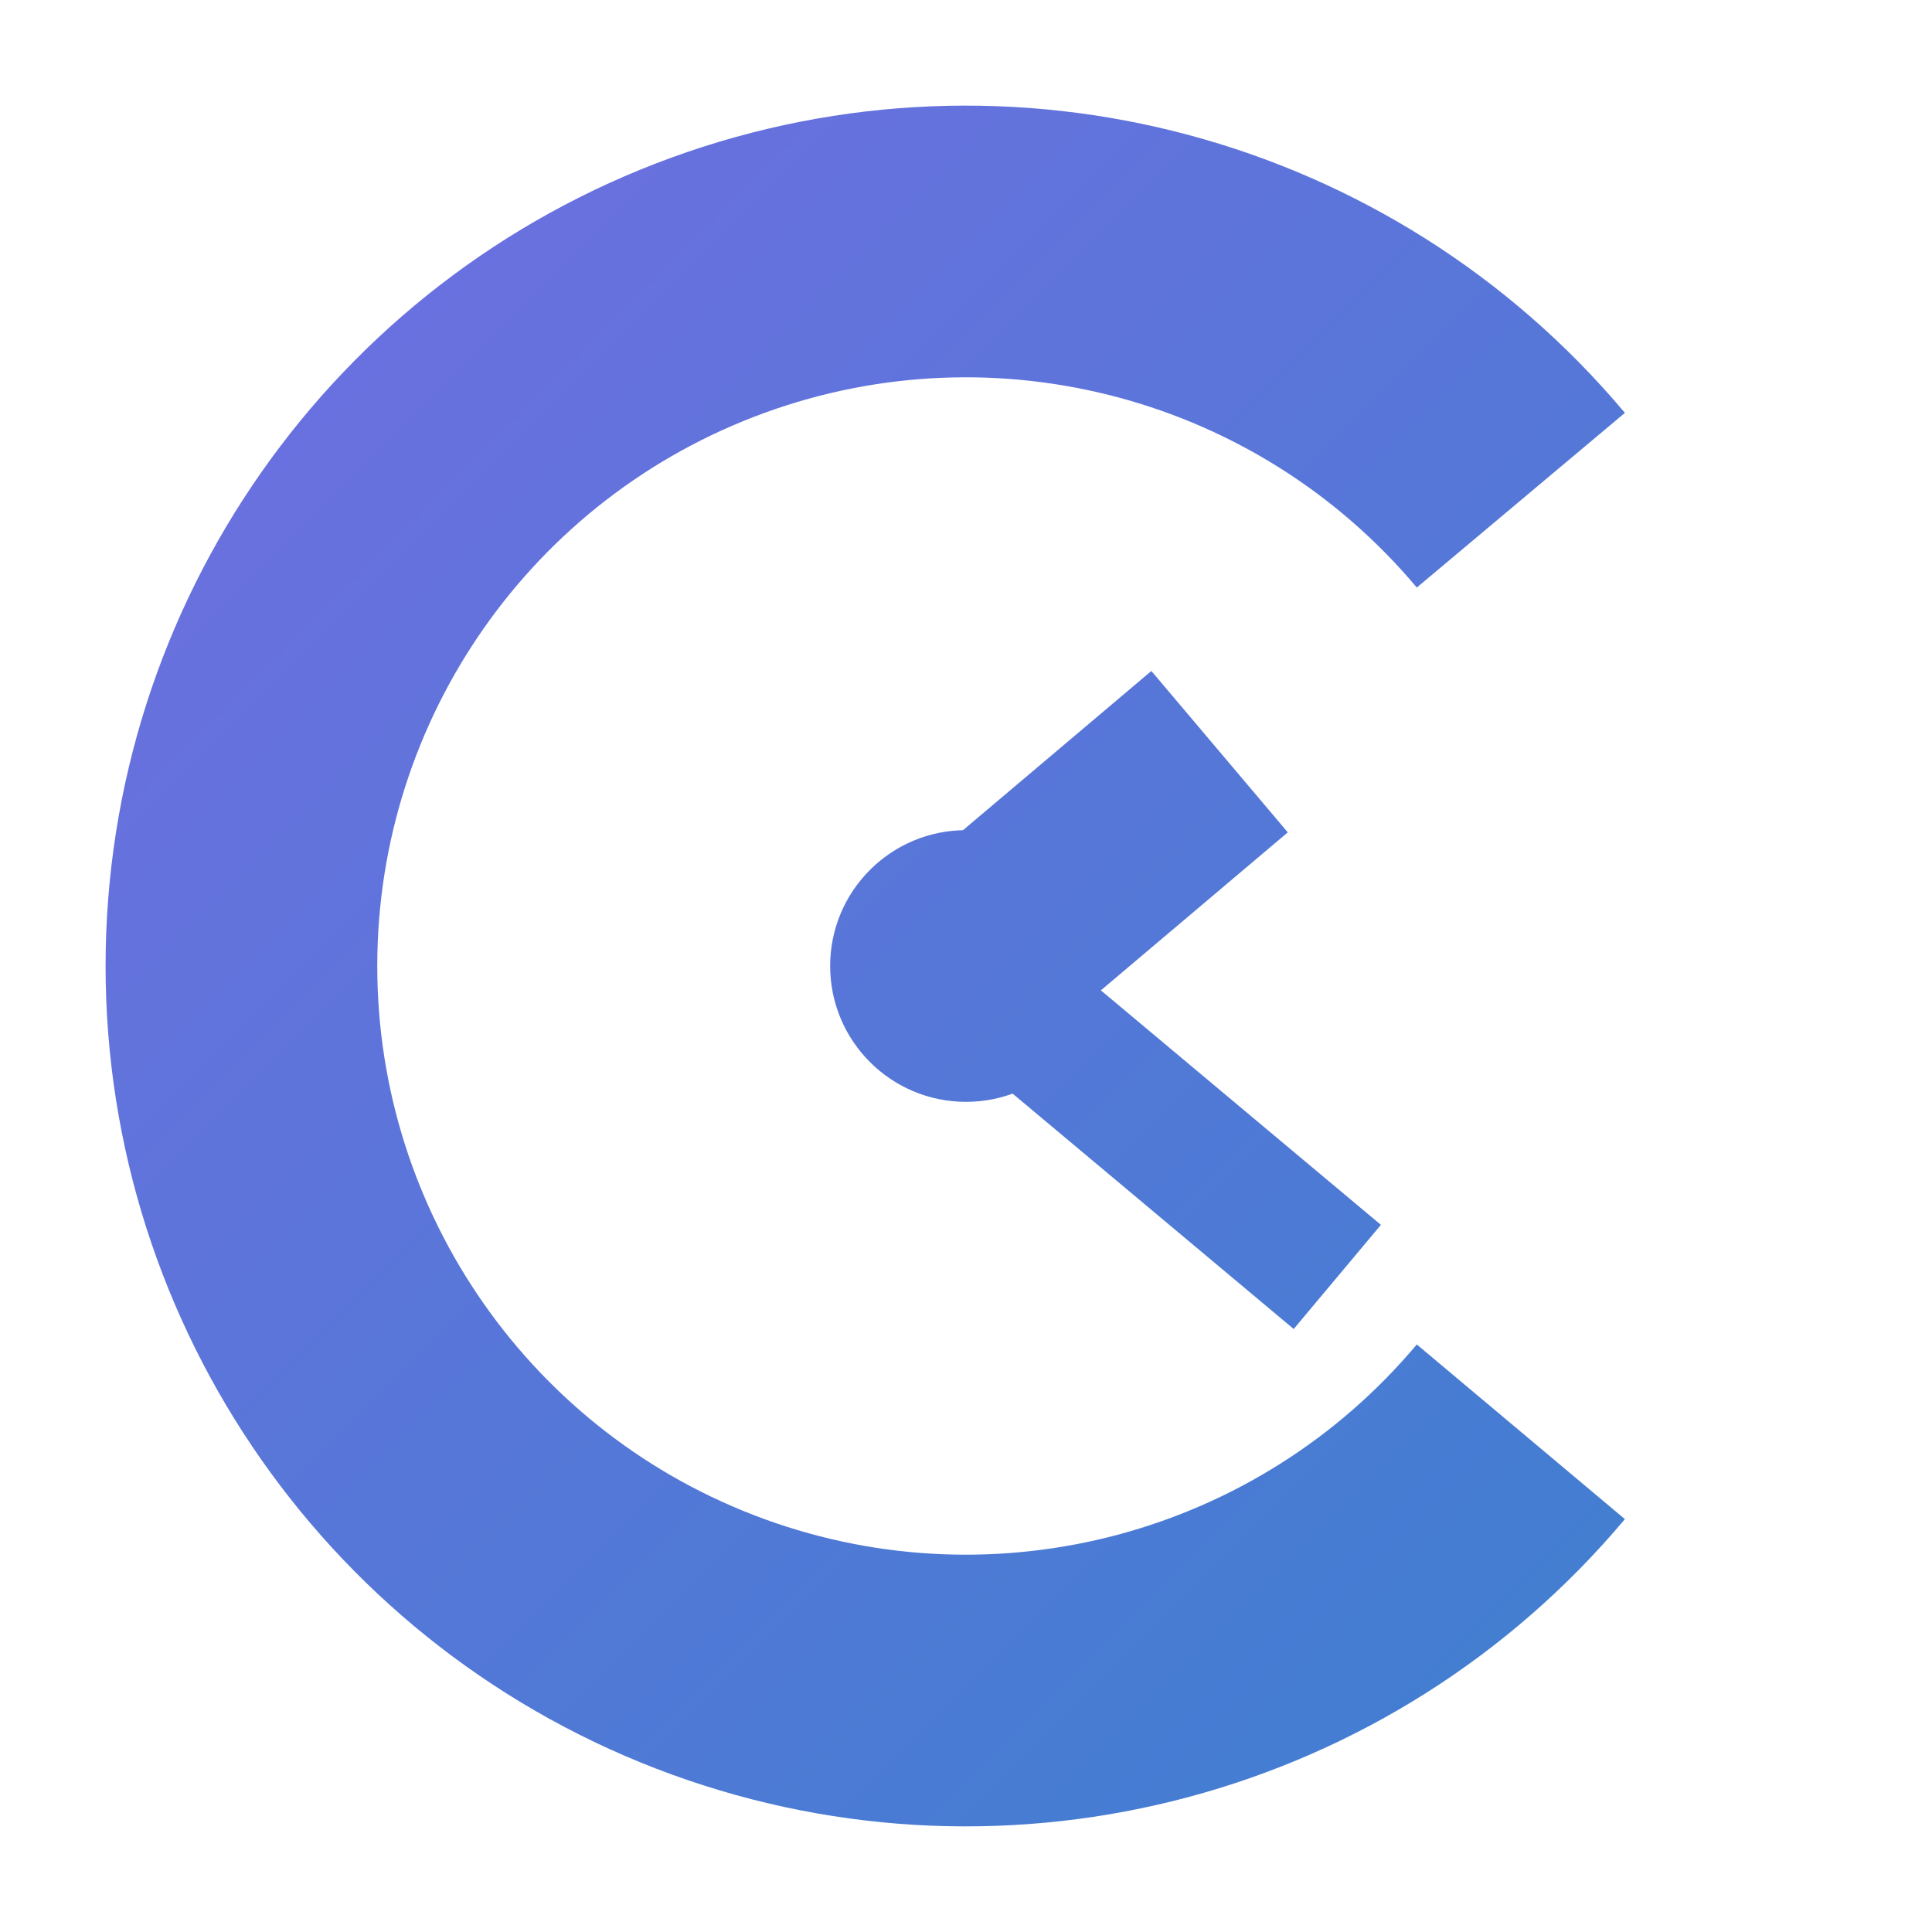
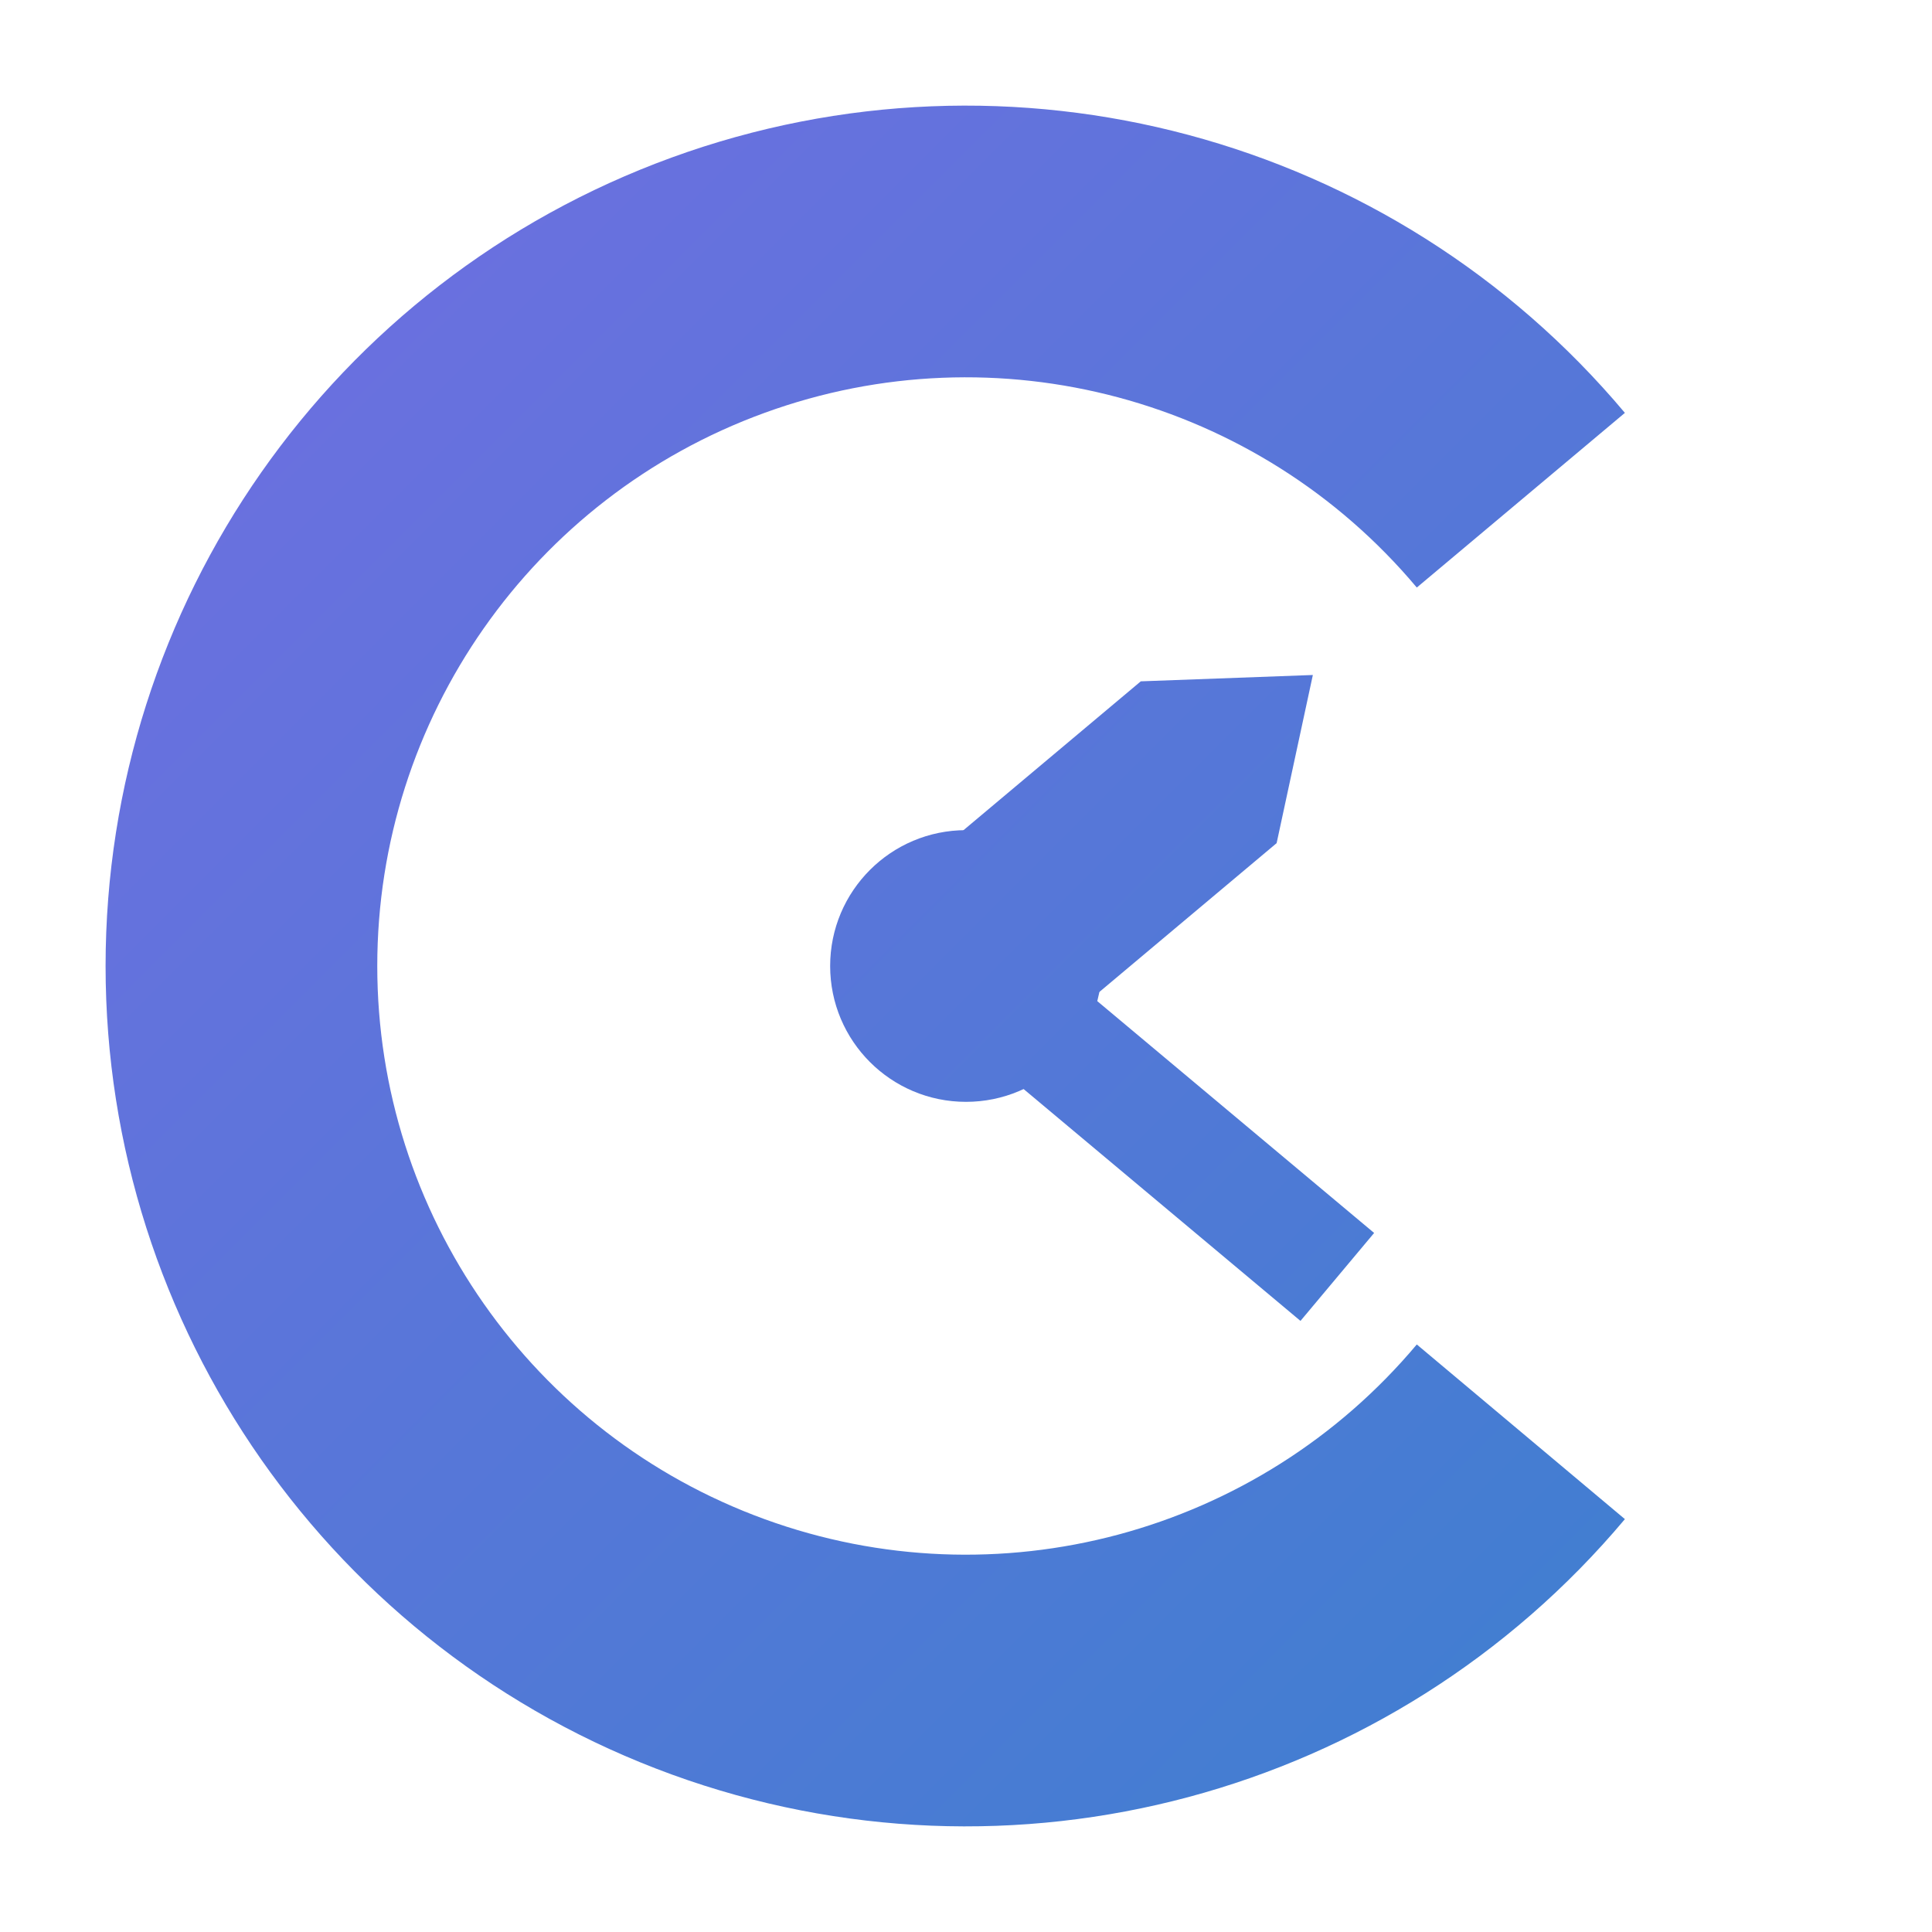
<svg xmlns="http://www.w3.org/2000/svg" viewBox="0 0 64 64">
  <defs>
    <linearGradient id="g" gradientUnits="userSpaceOnUse" x1="8" y1="8" x2="56" y2="56">
      <stop offset="0" stop-color="#6d6fe0" />
      <stop offset="1" stop-color="#3f7fd0" />
    </linearGradient>
  </defs>
  <path d="M50.38 47.43 A24 24 0 1 1 50.38 16.57" fill="none" stroke="url(#g)" stroke-width="9" stroke-linecap="butt" />
  <g fill="none" stroke="url(#g)" stroke-linecap="butt">
-     <path d="M32 32 L44.3 42.3" stroke-width="4.5" />
-     <path d="M32 32 L40.4 24.9" stroke-width="7" />
+     <path d="M32 32 L44.3 42.3" stroke-width="3.8" />
  </g>
+   <polygon points="34.25,34.68 42.29,27.93 43.49,22.36 37.79,22.57 29.75,29.32" fill="url(#g)" />
  <circle cx="32" cy="32" r="4.5" fill="url(#g)" />
</svg>
